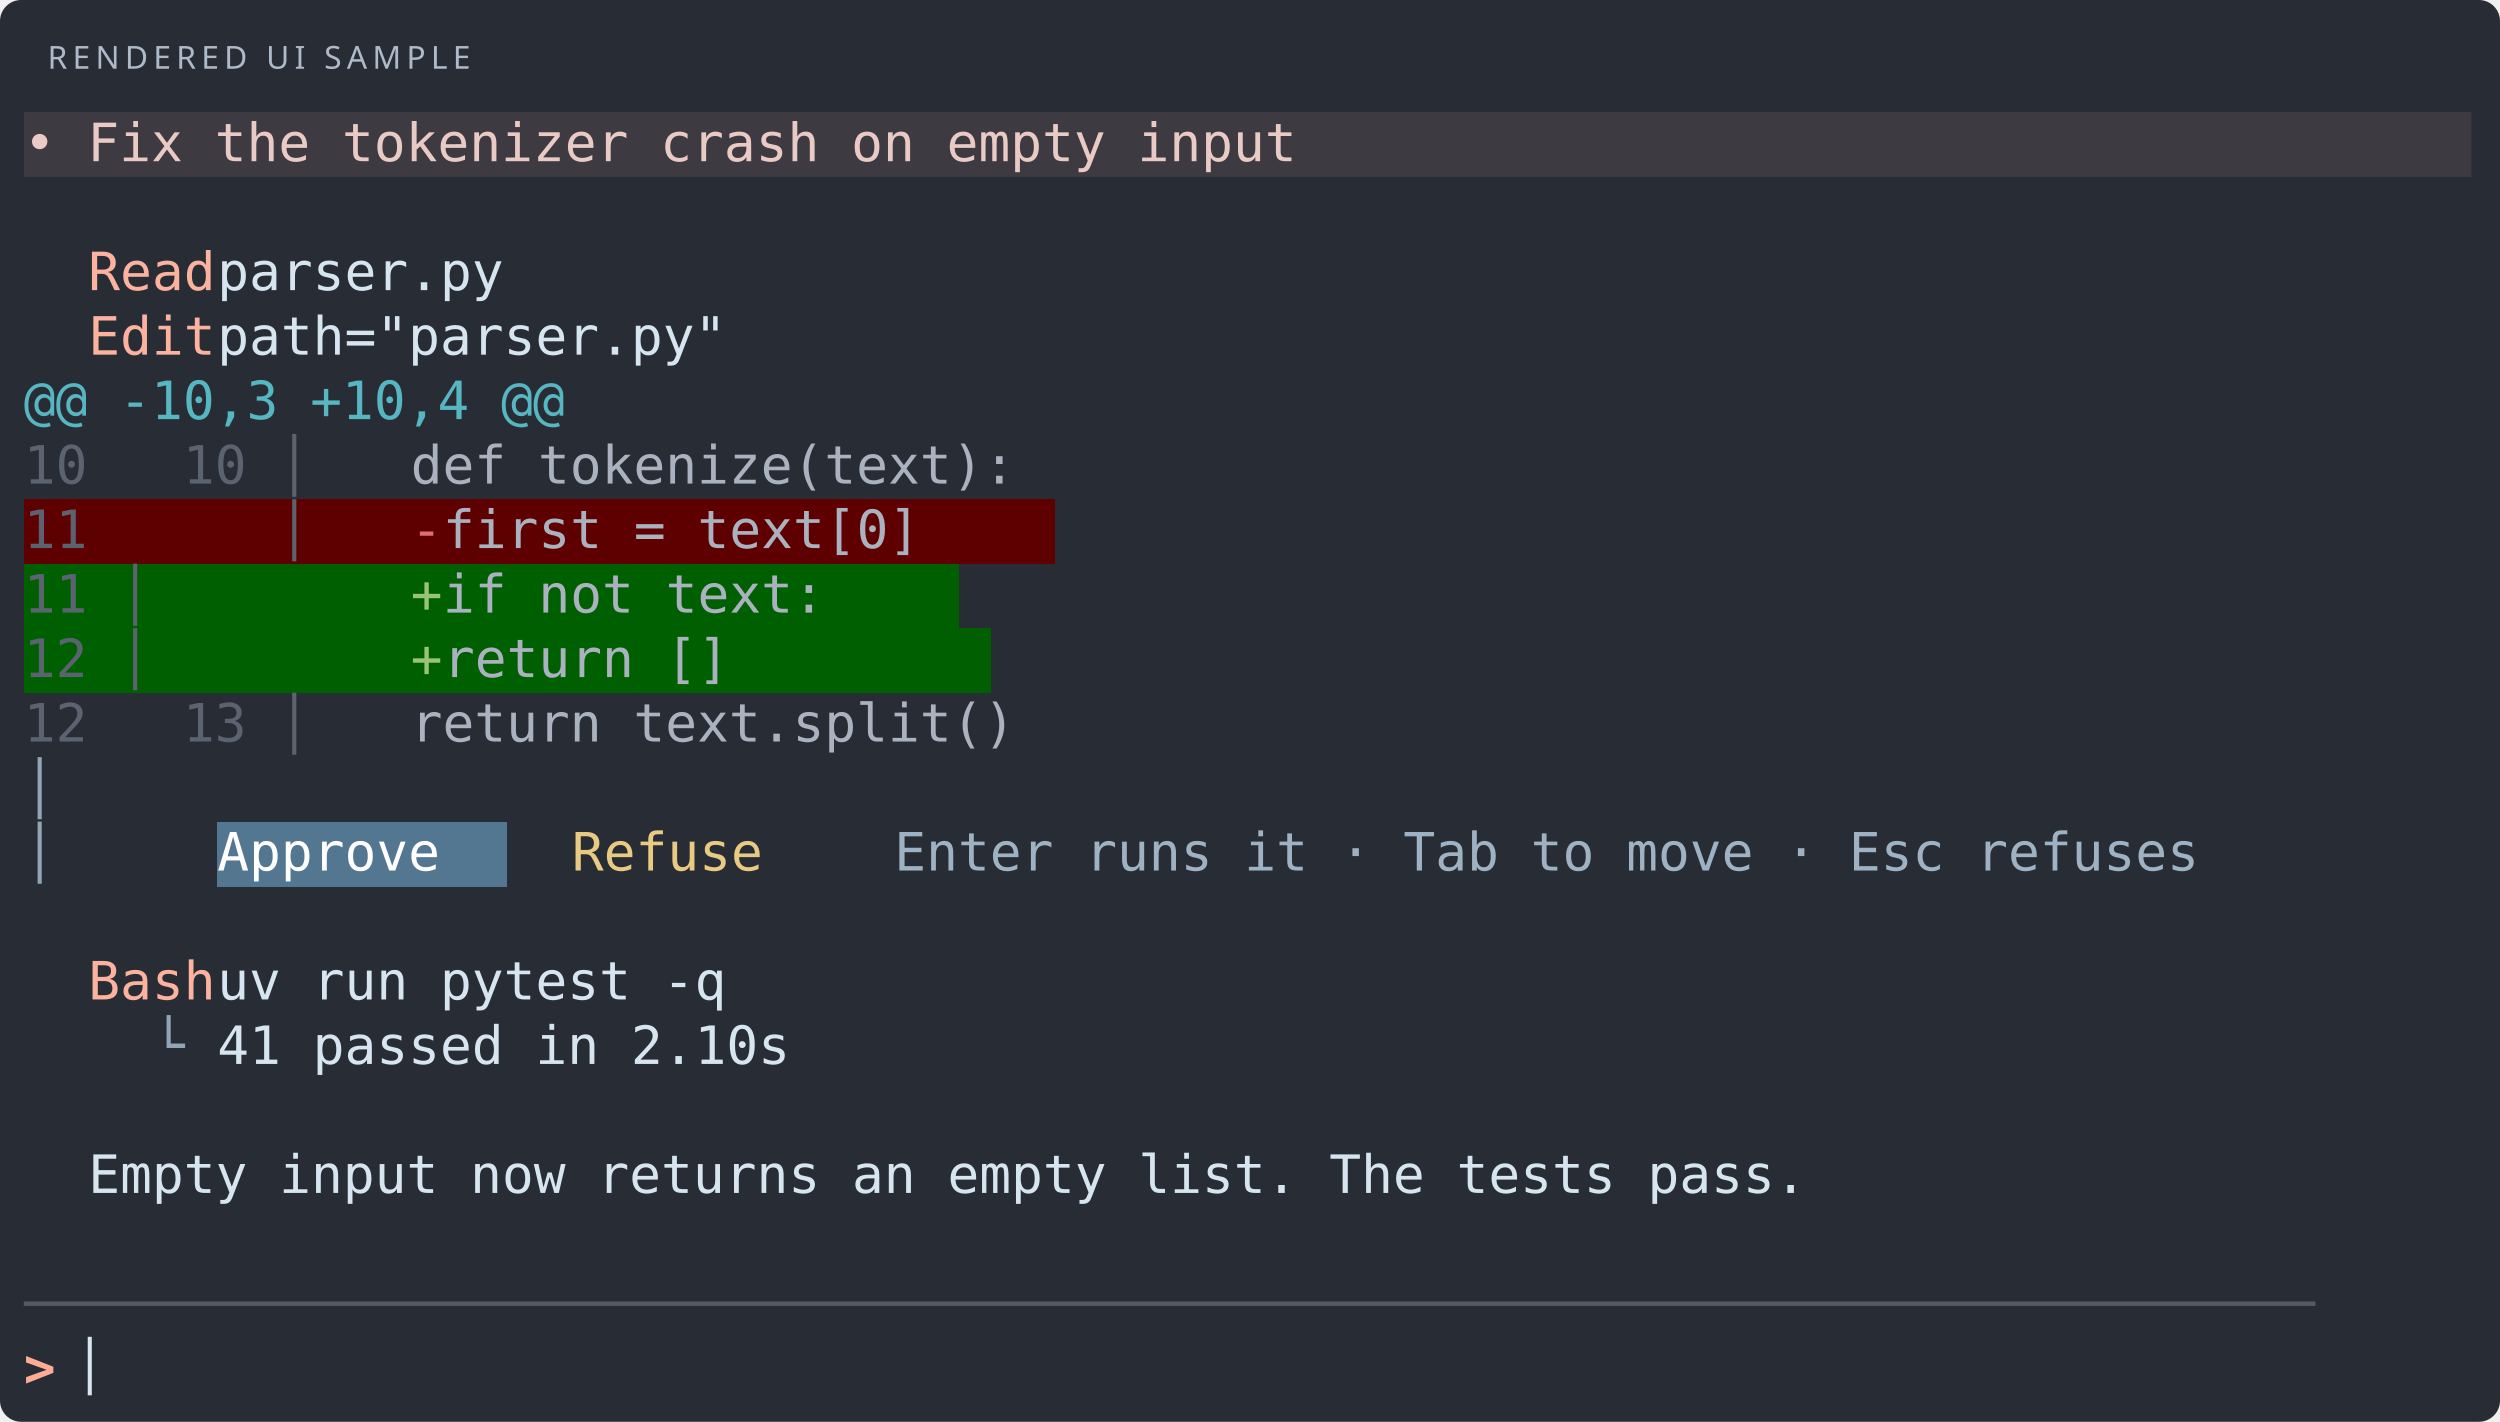
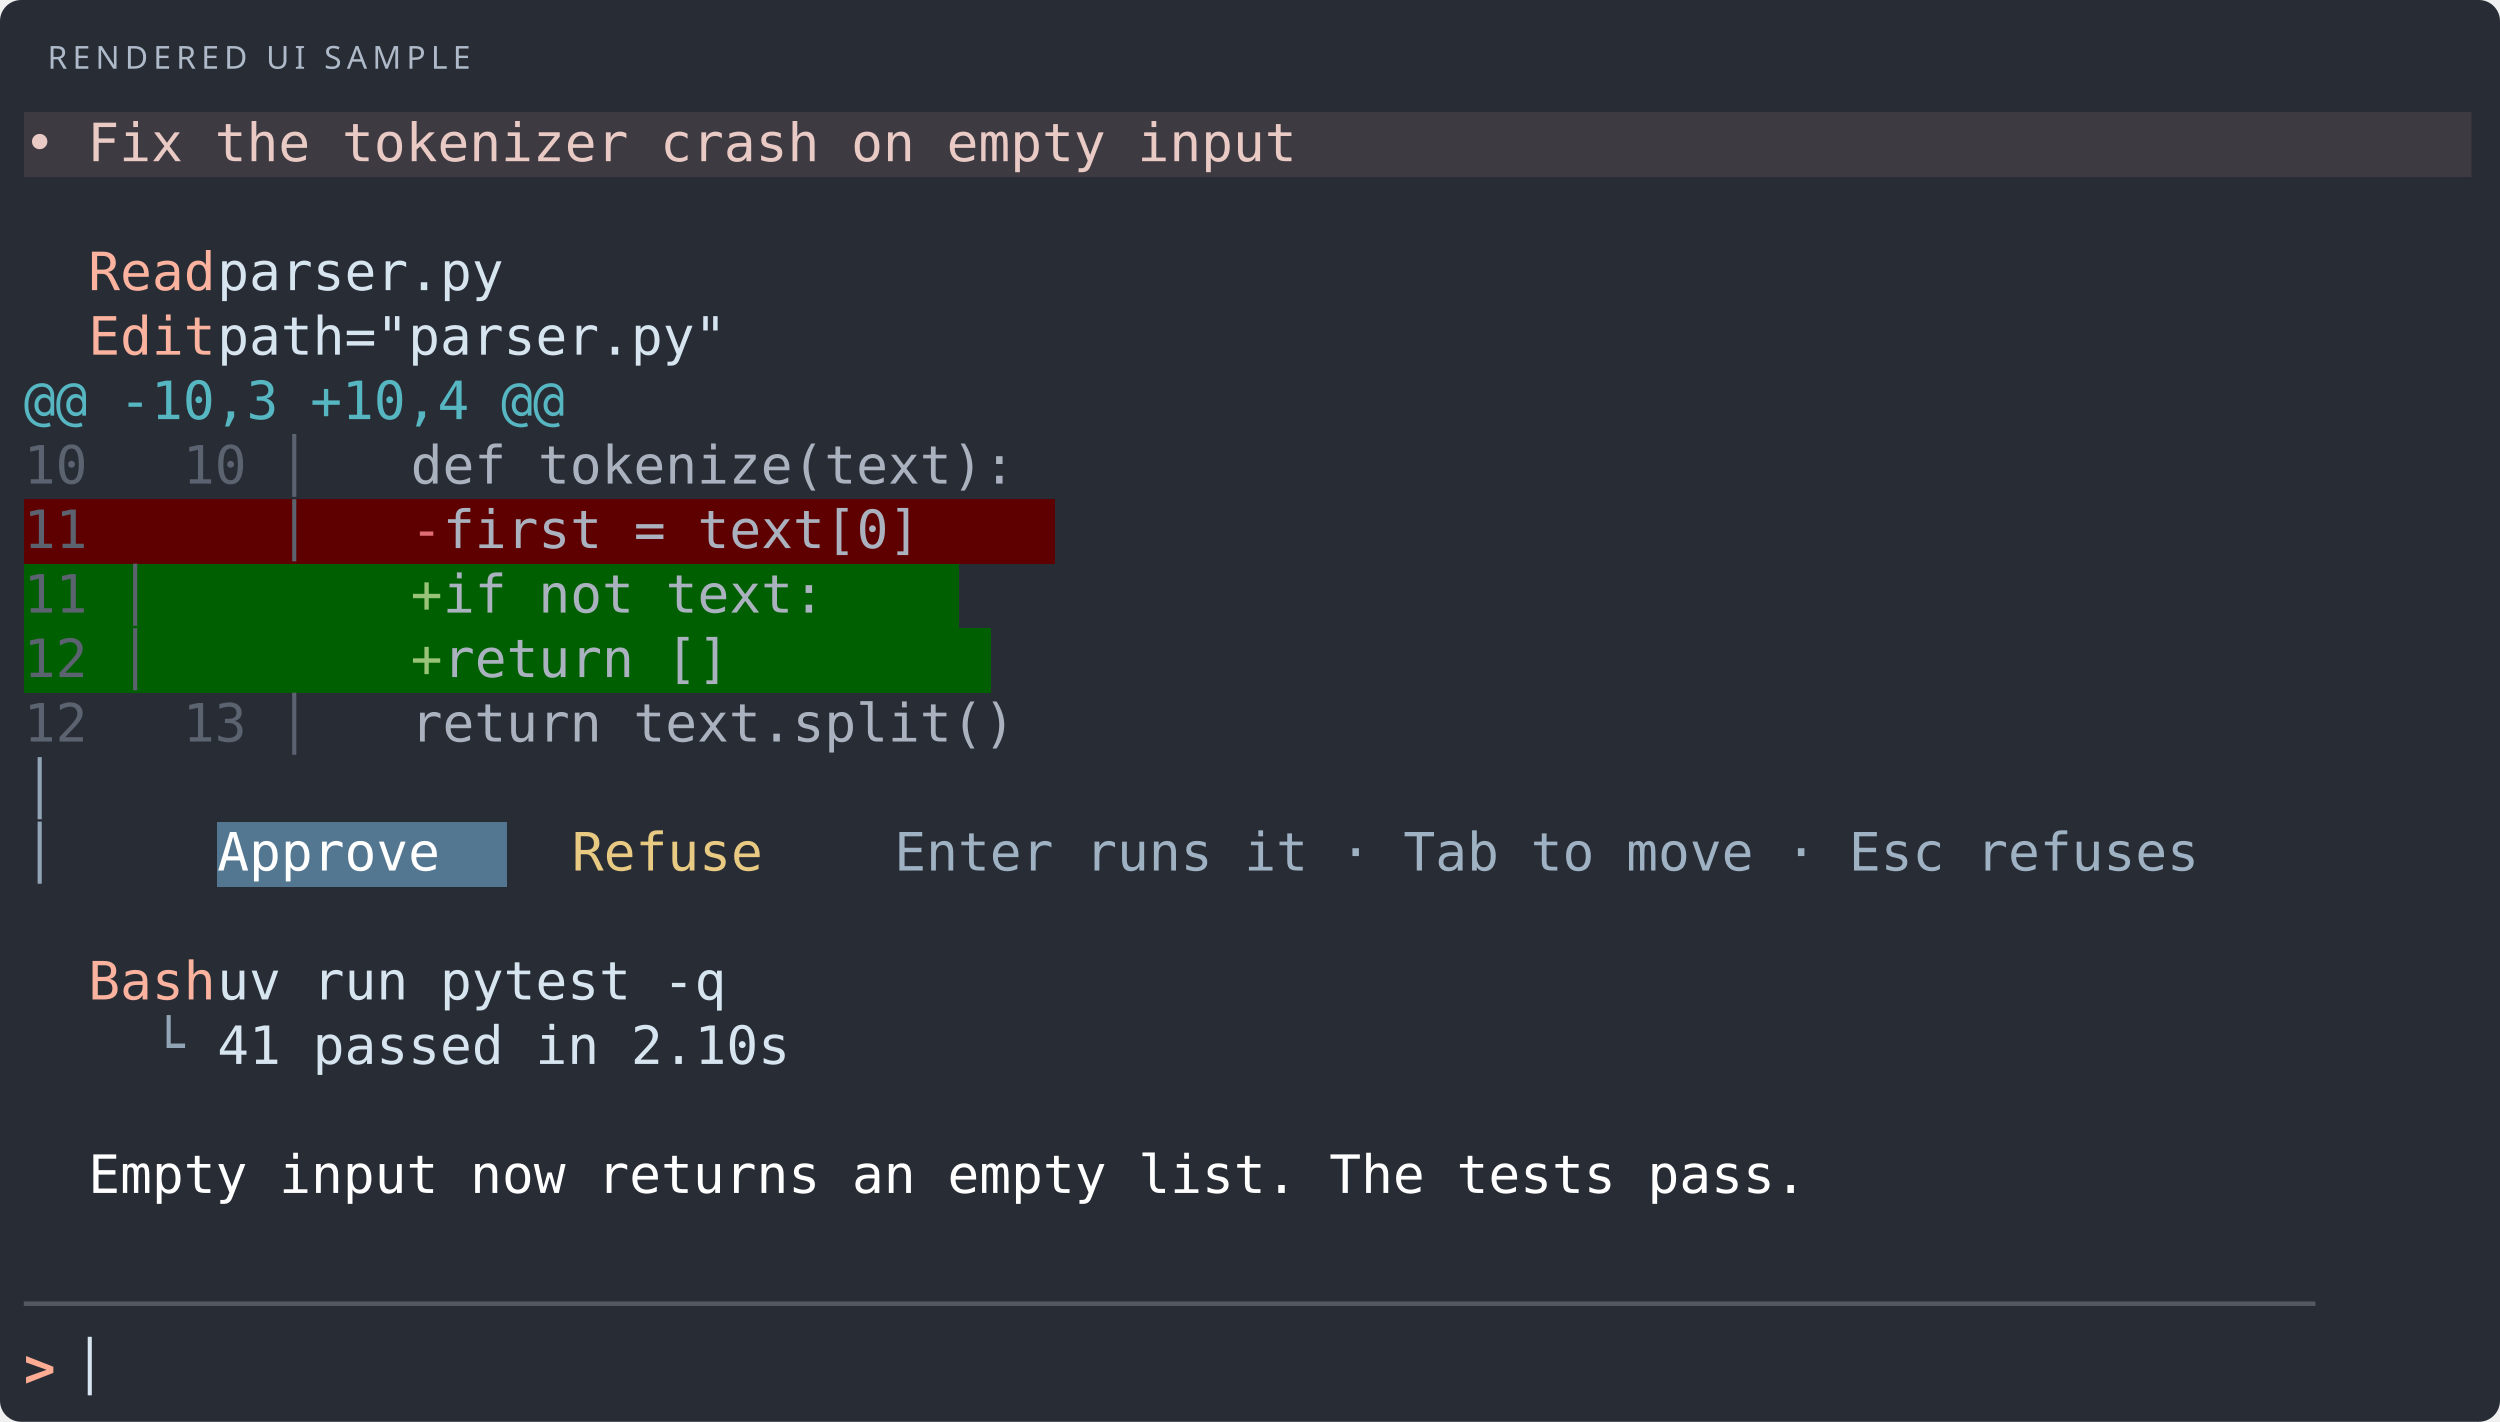
<svg xmlns="http://www.w3.org/2000/svg" viewBox="0 0 946 538.0">
  <style>
.getting-started-turn-matrix {font-family:monospace;font-size:20px;line-height:24.4px}
.getting-started-turn-r1 { fill: #eacac5 }
.getting-started-turn-r2 { fill: #abb2bf }
.getting-started-turn-r3 { fill: #fbb29e }
.getting-started-turn-r4 { fill: #d7e5f1 }
.getting-started-turn-r5 { fill: #56b6c2 }
.getting-started-turn-r6 { fill: #5c6370 }
.getting-started-turn-r7 { fill: #e06c75 }
.getting-started-turn-r8 { fill: #98c379 }
.getting-started-turn-r9 { fill: #91a5b7 }
.getting-started-turn-r10 { fill: #ffffff }
.getting-started-turn-r11 { fill: #e8ca83 }
.getting-started-turn-r12 { fill: #9fb2c3 }
.getting-started-turn-r13 { fill: #545963 }
.getting-started-turn-r14 { fill: #ffac95;font-weight: bold }
</style>
  <defs>
    <clipPath id="getting-started-turn-clip-terminal">
      <rect width="926.2" height="487.0" />
    </clipPath>
    <clipPath id="getting-started-turn-line-0">
      <rect x="0" y="1.5" width="927.2" height="24.65" />
    </clipPath>
    <clipPath id="getting-started-turn-line-1">
      <rect x="0" y="25.9" width="927.2" height="24.65" />
    </clipPath>
    <clipPath id="getting-started-turn-line-2">
      <rect x="0" y="50.3" width="927.2" height="24.65" />
    </clipPath>
    <clipPath id="getting-started-turn-line-3">
      <rect x="0" y="74.7" width="927.2" height="24.65" />
    </clipPath>
    <clipPath id="getting-started-turn-line-4">
      <rect x="0" y="99.1" width="927.2" height="24.65" />
    </clipPath>
    <clipPath id="getting-started-turn-line-5">
      <rect x="0" y="123.5" width="927.2" height="24.65" />
    </clipPath>
    <clipPath id="getting-started-turn-line-6">
      <rect x="0" y="147.9" width="927.2" height="24.65" />
    </clipPath>
    <clipPath id="getting-started-turn-line-7">
      <rect x="0" y="172.3" width="927.2" height="24.65" />
    </clipPath>
    <clipPath id="getting-started-turn-line-8">
      <rect x="0" y="196.7" width="927.2" height="24.65" />
    </clipPath>
    <clipPath id="getting-started-turn-line-9">
      <rect x="0" y="221.1" width="927.2" height="24.65" />
    </clipPath>
    <clipPath id="getting-started-turn-line-10">
      <rect x="0" y="245.5" width="927.2" height="24.65" />
    </clipPath>
    <clipPath id="getting-started-turn-line-11">
      <rect x="0" y="269.9" width="927.2" height="24.65" />
    </clipPath>
    <clipPath id="getting-started-turn-line-12">
      <rect x="0" y="294.3" width="927.2" height="24.65" />
    </clipPath>
    <clipPath id="getting-started-turn-line-13">
      <rect x="0" y="318.7" width="927.2" height="24.65" />
    </clipPath>
    <clipPath id="getting-started-turn-line-14">
      <rect x="0" y="343.1" width="927.2" height="24.65" />
    </clipPath>
    <clipPath id="getting-started-turn-line-15">
      <rect x="0" y="367.5" width="927.2" height="24.65" />
    </clipPath>
    <clipPath id="getting-started-turn-line-16">
      <rect x="0" y="391.9" width="927.2" height="24.65" />
    </clipPath>
    <clipPath id="getting-started-turn-line-17">
      <rect x="0" y="416.3" width="927.2" height="24.65" />
    </clipPath>
    <clipPath id="getting-started-turn-line-18">
      <rect x="0" y="440.7" width="927.2" height="24.65" />
    </clipPath>
  </defs>
  <rect width="946" height="538.0" rx="8" fill="#282c34" />
  <text x="18" y="26" fill="#aebac9" font-family="sans-serif" font-size="12" letter-spacing="2">RENDERED UI SAMPLE</text>
  <g transform="translate(9, 41)" clip-path="url(#getting-started-turn-clip-terminal)">
    <rect fill="#3e3a41" x="0" y="1.5" width="488" height="24.65" shape-rendering="crispEdges" />
    <rect fill="#3e3a41" x="488" y="1.5" width="439.2" height="24.65" shape-rendering="crispEdges" />
    <rect fill="#5f0000" x="0" y="147.9" width="146.4" height="24.65" shape-rendering="crispEdges" />
    <rect fill="#5f0000" x="146.4" y="147.9" width="12.2" height="24.65" shape-rendering="crispEdges" />
    <rect fill="#5f0000" x="158.6" y="147.9" width="231.8" height="24.65" shape-rendering="crispEdges" />
    <rect fill="#005f00" x="0" y="172.3" width="146.4" height="24.65" shape-rendering="crispEdges" />
    <rect fill="#005f00" x="146.4" y="172.3" width="12.2" height="24.65" shape-rendering="crispEdges" />
    <rect fill="#005f00" x="158.6" y="172.3" width="195.2" height="24.65" shape-rendering="crispEdges" />
    <rect fill="#005f00" x="0" y="196.7" width="146.4" height="24.65" shape-rendering="crispEdges" />
    <rect fill="#005f00" x="146.4" y="196.7" width="12.2" height="24.65" shape-rendering="crispEdges" />
    <rect fill="#005f00" x="158.6" y="196.7" width="207.4" height="24.65" shape-rendering="crispEdges" />
    <rect fill="#537691" x="73.2" y="269.9" width="109.8" height="24.65" shape-rendering="crispEdges" />
    <g class="getting-started-turn-matrix">
      <text class="getting-started-turn-r1" x="0" y="20" textLength="488" clip-path="url(#getting-started-turn-line-0)">• Fix the tokenizer crash on empty input</text>
      <text class="getting-started-turn-r2" x="927.2" y="20" textLength="12.2" clip-path="url(#getting-started-turn-line-0)">
</text>
      <text class="getting-started-turn-r2" x="927.2" y="44.4" textLength="12.2" clip-path="url(#getting-started-turn-line-1)">
</text>
      <text class="getting-started-turn-r3" x="24.4" y="68.8" textLength="48.8" clip-path="url(#getting-started-turn-line-2)">Read</text>
      <text class="getting-started-turn-r4" x="73.2" y="68.8" textLength="134.2" clip-path="url(#getting-started-turn-line-2)">  parser.py</text>
      <text class="getting-started-turn-r2" x="927.2" y="68.8" textLength="12.2" clip-path="url(#getting-started-turn-line-2)">
</text>
      <text class="getting-started-turn-r3" x="24.4" y="93.2" textLength="48.8" clip-path="url(#getting-started-turn-line-3)">Edit</text>
      <text class="getting-started-turn-r4" x="73.2" y="93.2" textLength="219.6" clip-path="url(#getting-started-turn-line-3)">  path="parser.py"</text>
      <text class="getting-started-turn-r2" x="927.2" y="93.2" textLength="12.2" clip-path="url(#getting-started-turn-line-3)">
</text>
      <text class="getting-started-turn-r5" x="0" y="117.6" textLength="207.4" clip-path="url(#getting-started-turn-line-4)">@@ -10,3 +10,4 @@</text>
      <text class="getting-started-turn-r2" x="927.2" y="117.6" textLength="12.2" clip-path="url(#getting-started-turn-line-4)">
</text>
      <text class="getting-started-turn-r6" x="0" y="142" textLength="146.4" clip-path="url(#getting-started-turn-line-5)">  10   10 │ </text>
      <text class="getting-started-turn-r2" x="146.4" y="142" textLength="244" clip-path="url(#getting-started-turn-line-5)"> def tokenize(text):</text>
      <text class="getting-started-turn-r2" x="927.2" y="142" textLength="12.2" clip-path="url(#getting-started-turn-line-5)">
</text>
      <text class="getting-started-turn-r6" x="0" y="166.4" textLength="146.4" clip-path="url(#getting-started-turn-line-6)">  11      │ </text>
      <text class="getting-started-turn-r7" x="146.4" y="166.4" textLength="12.2" clip-path="url(#getting-started-turn-line-6)">-</text>
      <text class="getting-started-turn-r2" x="158.6" y="166.4" textLength="231.8" clip-path="url(#getting-started-turn-line-6)">    first = text[0]</text>
      <text class="getting-started-turn-r2" x="927.2" y="166.4" textLength="12.2" clip-path="url(#getting-started-turn-line-6)">
</text>
      <text class="getting-started-turn-r6" x="0" y="190.8" textLength="146.4" clip-path="url(#getting-started-turn-line-7)">       11 │ </text>
      <text class="getting-started-turn-r8" x="146.4" y="190.8" textLength="12.2" clip-path="url(#getting-started-turn-line-7)">+</text>
      <text class="getting-started-turn-r2" x="158.6" y="190.8" textLength="195.2" clip-path="url(#getting-started-turn-line-7)">    if not text:</text>
      <text class="getting-started-turn-r2" x="927.2" y="190.8" textLength="12.2" clip-path="url(#getting-started-turn-line-7)">
</text>
      <text class="getting-started-turn-r6" x="0" y="215.2" textLength="146.4" clip-path="url(#getting-started-turn-line-8)">       12 │ </text>
      <text class="getting-started-turn-r8" x="146.4" y="215.2" textLength="12.2" clip-path="url(#getting-started-turn-line-8)">+</text>
      <text class="getting-started-turn-r2" x="158.6" y="215.2" textLength="207.4" clip-path="url(#getting-started-turn-line-8)">        return []</text>
      <text class="getting-started-turn-r2" x="927.2" y="215.2" textLength="12.2" clip-path="url(#getting-started-turn-line-8)">
</text>
      <text class="getting-started-turn-r6" x="0" y="239.6" textLength="146.4" clip-path="url(#getting-started-turn-line-9)">  12   13 │ </text>
      <text class="getting-started-turn-r2" x="146.4" y="239.6" textLength="292.8" clip-path="url(#getting-started-turn-line-9)">     return text.split()</text>
      <text class="getting-started-turn-r2" x="927.2" y="239.6" textLength="12.2" clip-path="url(#getting-started-turn-line-9)">
</text>
      <text class="getting-started-turn-r9" x="0" y="264" textLength="61" clip-path="url(#getting-started-turn-line-10)">    │</text>
      <text class="getting-started-turn-r2" x="927.2" y="264" textLength="12.2" clip-path="url(#getting-started-turn-line-10)">
</text>
      <text class="getting-started-turn-r9" x="0" y="288.4" textLength="73.2" clip-path="url(#getting-started-turn-line-11)">    │ </text>
      <text class="getting-started-turn-r10" x="73.2" y="288.4" textLength="109.8" clip-path="url(#getting-started-turn-line-11)"> Approve </text>
      <text class="getting-started-turn-r11" x="207.4" y="288.4" textLength="97.6" clip-path="url(#getting-started-turn-line-11)"> Refuse </text>
      <text class="getting-started-turn-r12" x="329.4" y="288.4" textLength="524.6" clip-path="url(#getting-started-turn-line-11)">  Enter runs it · Tab to move · Esc refuses</text>
      <text class="getting-started-turn-r2" x="927.2" y="288.4" textLength="12.2" clip-path="url(#getting-started-turn-line-11)">
</text>
      <text class="getting-started-turn-r2" x="927.2" y="312.8" textLength="12.2" clip-path="url(#getting-started-turn-line-12)">
</text>
      <text class="getting-started-turn-r3" x="24.4" y="337.2" textLength="48.8" clip-path="url(#getting-started-turn-line-13)">Bash</text>
      <text class="getting-started-turn-r4" x="73.2" y="337.2" textLength="219.6" clip-path="url(#getting-started-turn-line-13)">  uv run pytest -q</text>
      <text class="getting-started-turn-r2" x="927.2" y="337.2" textLength="12.2" clip-path="url(#getting-started-turn-line-13)">
</text>
      <text class="getting-started-turn-r9" x="48.8" y="361.6" textLength="24.4" clip-path="url(#getting-started-turn-line-14)">└ </text>
      <text class="getting-started-turn-r4" x="73.2" y="361.6" textLength="219.6" clip-path="url(#getting-started-turn-line-14)">41 passed in 2.10s</text>
      <text class="getting-started-turn-r2" x="927.2" y="361.6" textLength="12.2" clip-path="url(#getting-started-turn-line-14)">
</text>
      <text class="getting-started-turn-r2" x="927.2" y="386" textLength="12.2" clip-path="url(#getting-started-turn-line-15)">
</text>
-       <text class="getting-started-turn-r4" x="24.4" y="410.4" textLength="658.8" clip-path="url(#getting-started-turn-line-16)">Empty input now returns an empty list. The tests pass.</text>
+       <text class="getting-started-turn-r10" x="24.4" y="410.4" textLength="658.8" clip-path="url(#getting-started-turn-line-16)">Empty input now returns an empty list. The tests pass.</text>
      <text class="getting-started-turn-r2" x="927.2" y="410.4" textLength="12.2" clip-path="url(#getting-started-turn-line-16)">
</text>
      <text class="getting-started-turn-r2" x="927.2" y="434.8" textLength="12.2" clip-path="url(#getting-started-turn-line-17)">
</text>
      <text class="getting-started-turn-r13" x="0" y="459.2" textLength="878.4" clip-path="url(#getting-started-turn-line-18)">────────────────────────────────────────────────────────────────────────</text>
      <text class="getting-started-turn-r2" x="927.2" y="459.2" textLength="12.2" clip-path="url(#getting-started-turn-line-18)">
</text>
      <text class="getting-started-turn-r14" x="0" y="483.6" textLength="24.4" clip-path="url(#getting-started-turn-line-19)">&gt; </text>
      <text class="getting-started-turn-r4" x="24.4" y="483.6" textLength="12.2" clip-path="url(#getting-started-turn-line-19)">▏</text>
      <text class="getting-started-turn-r2" x="927.2" y="483.6" textLength="12.2" clip-path="url(#getting-started-turn-line-19)">
</text>
    </g>
  </g>
</svg>
